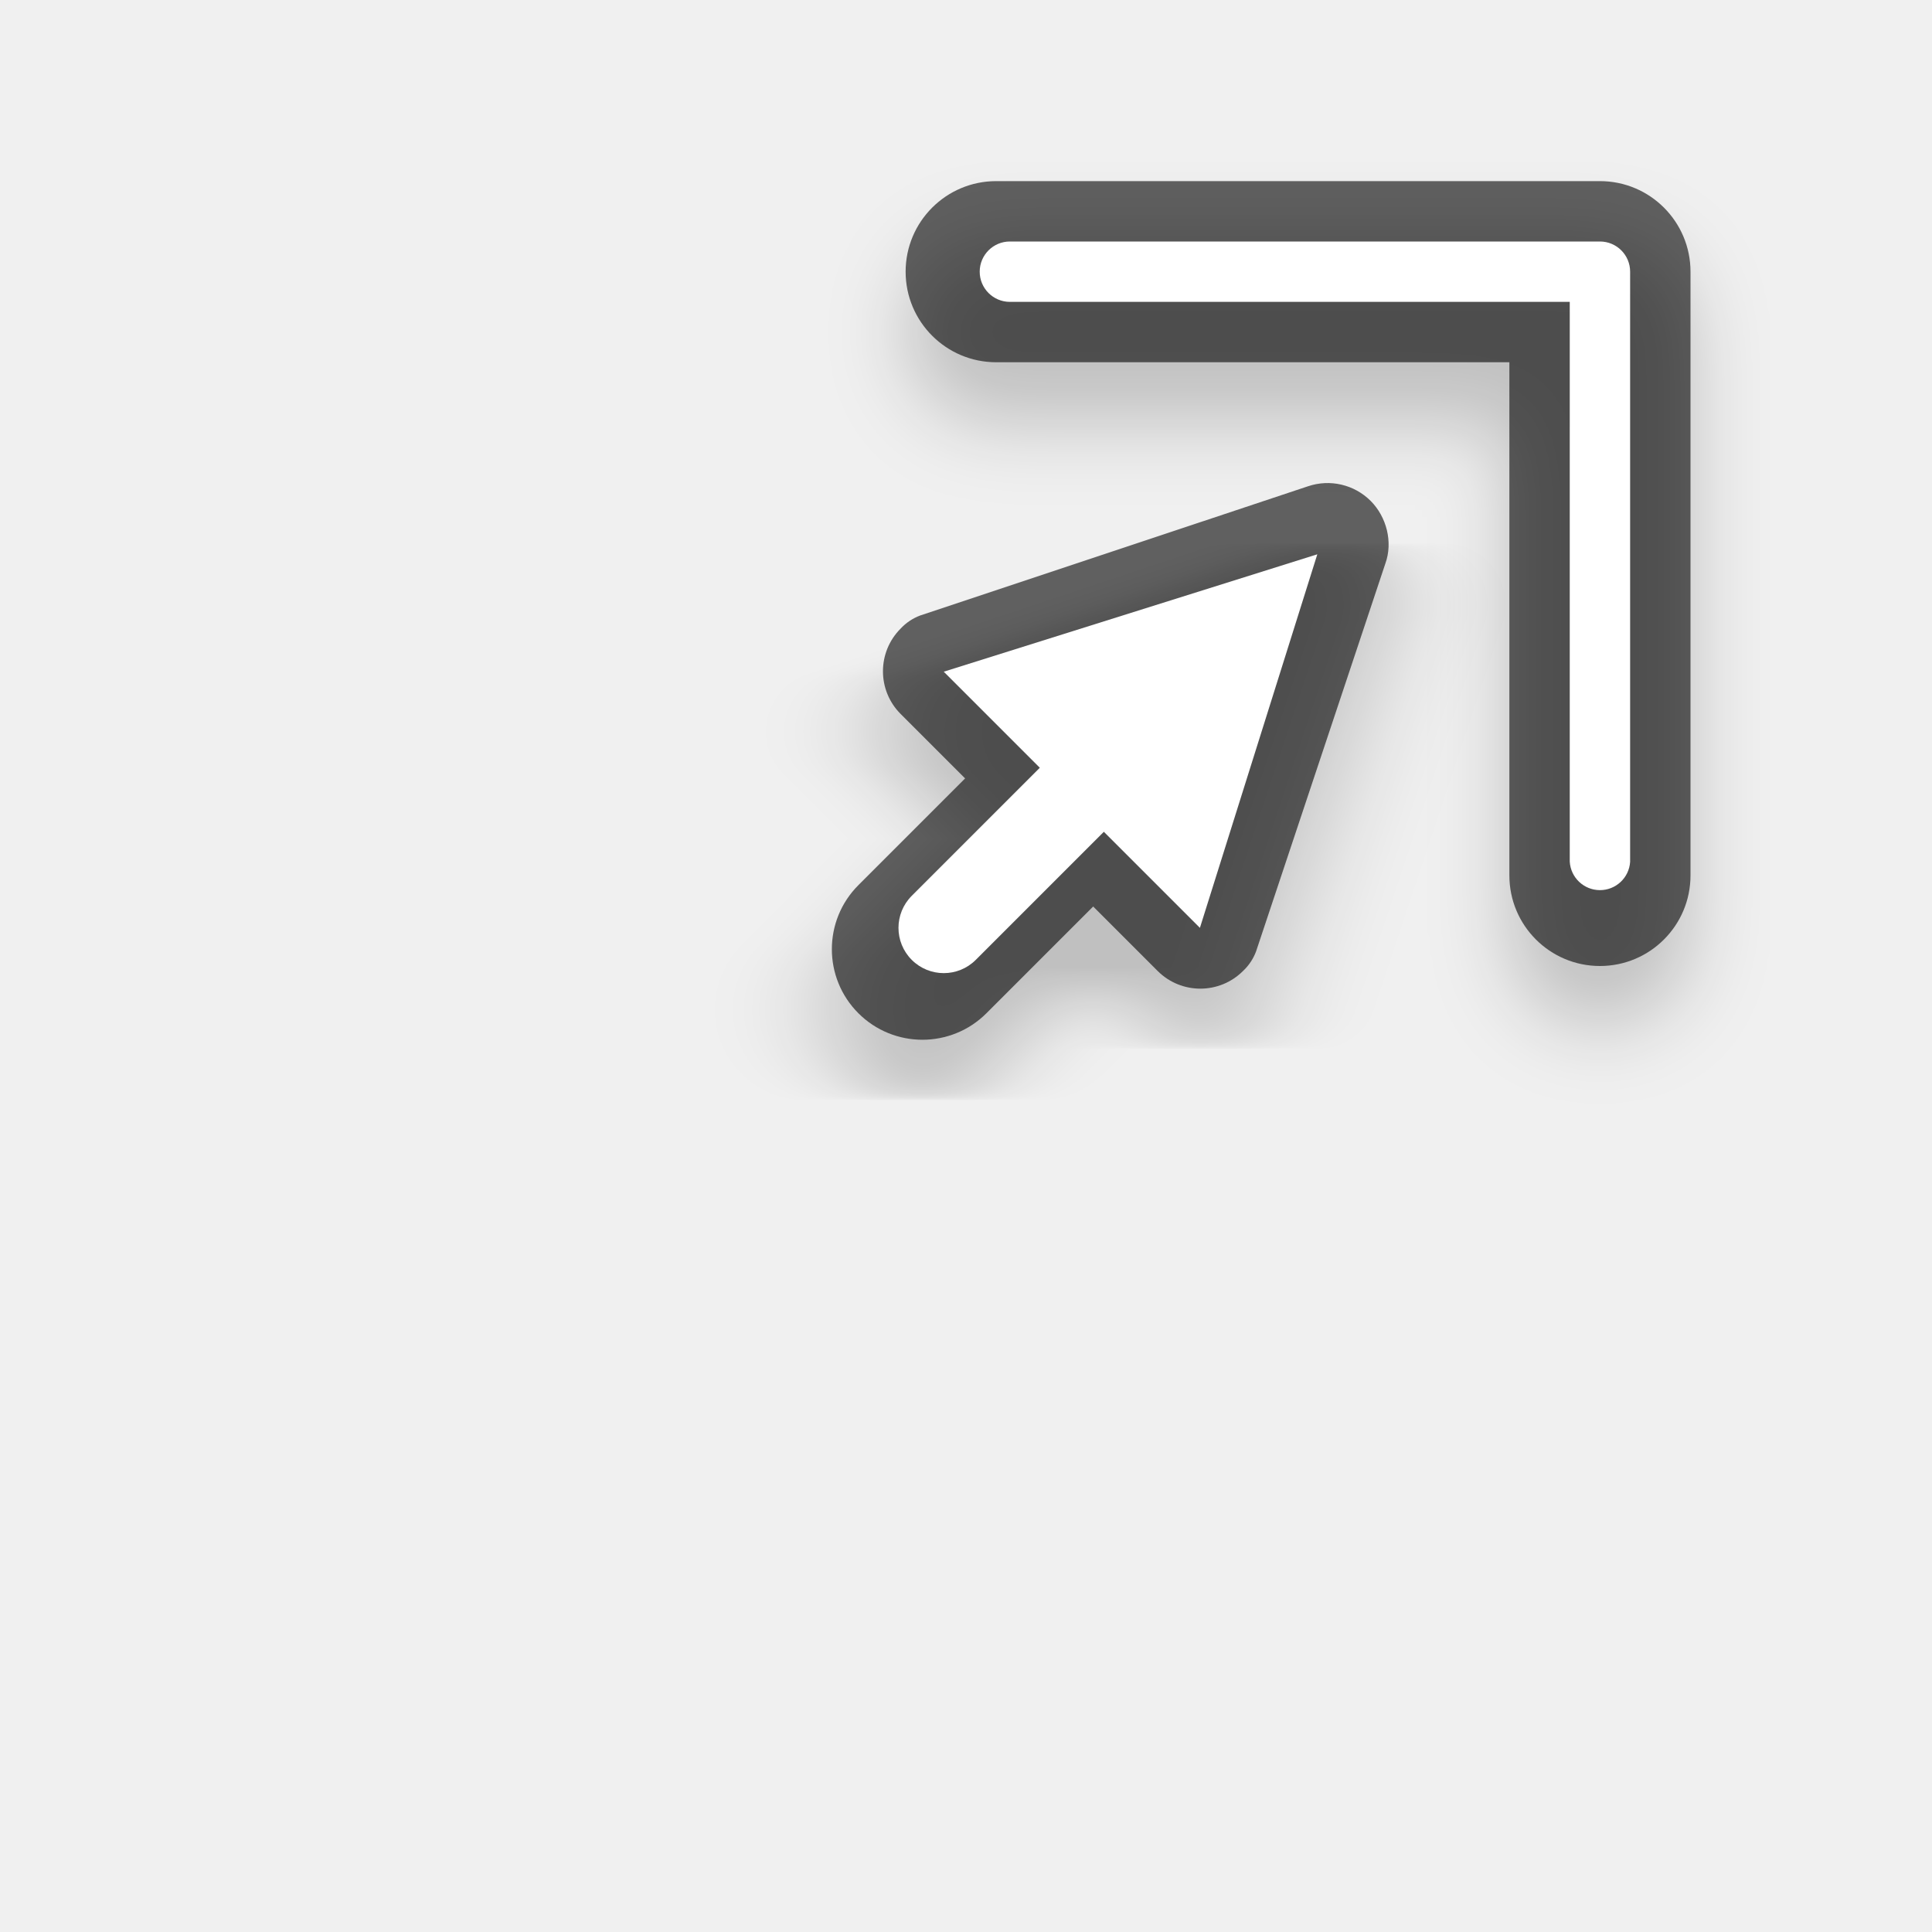
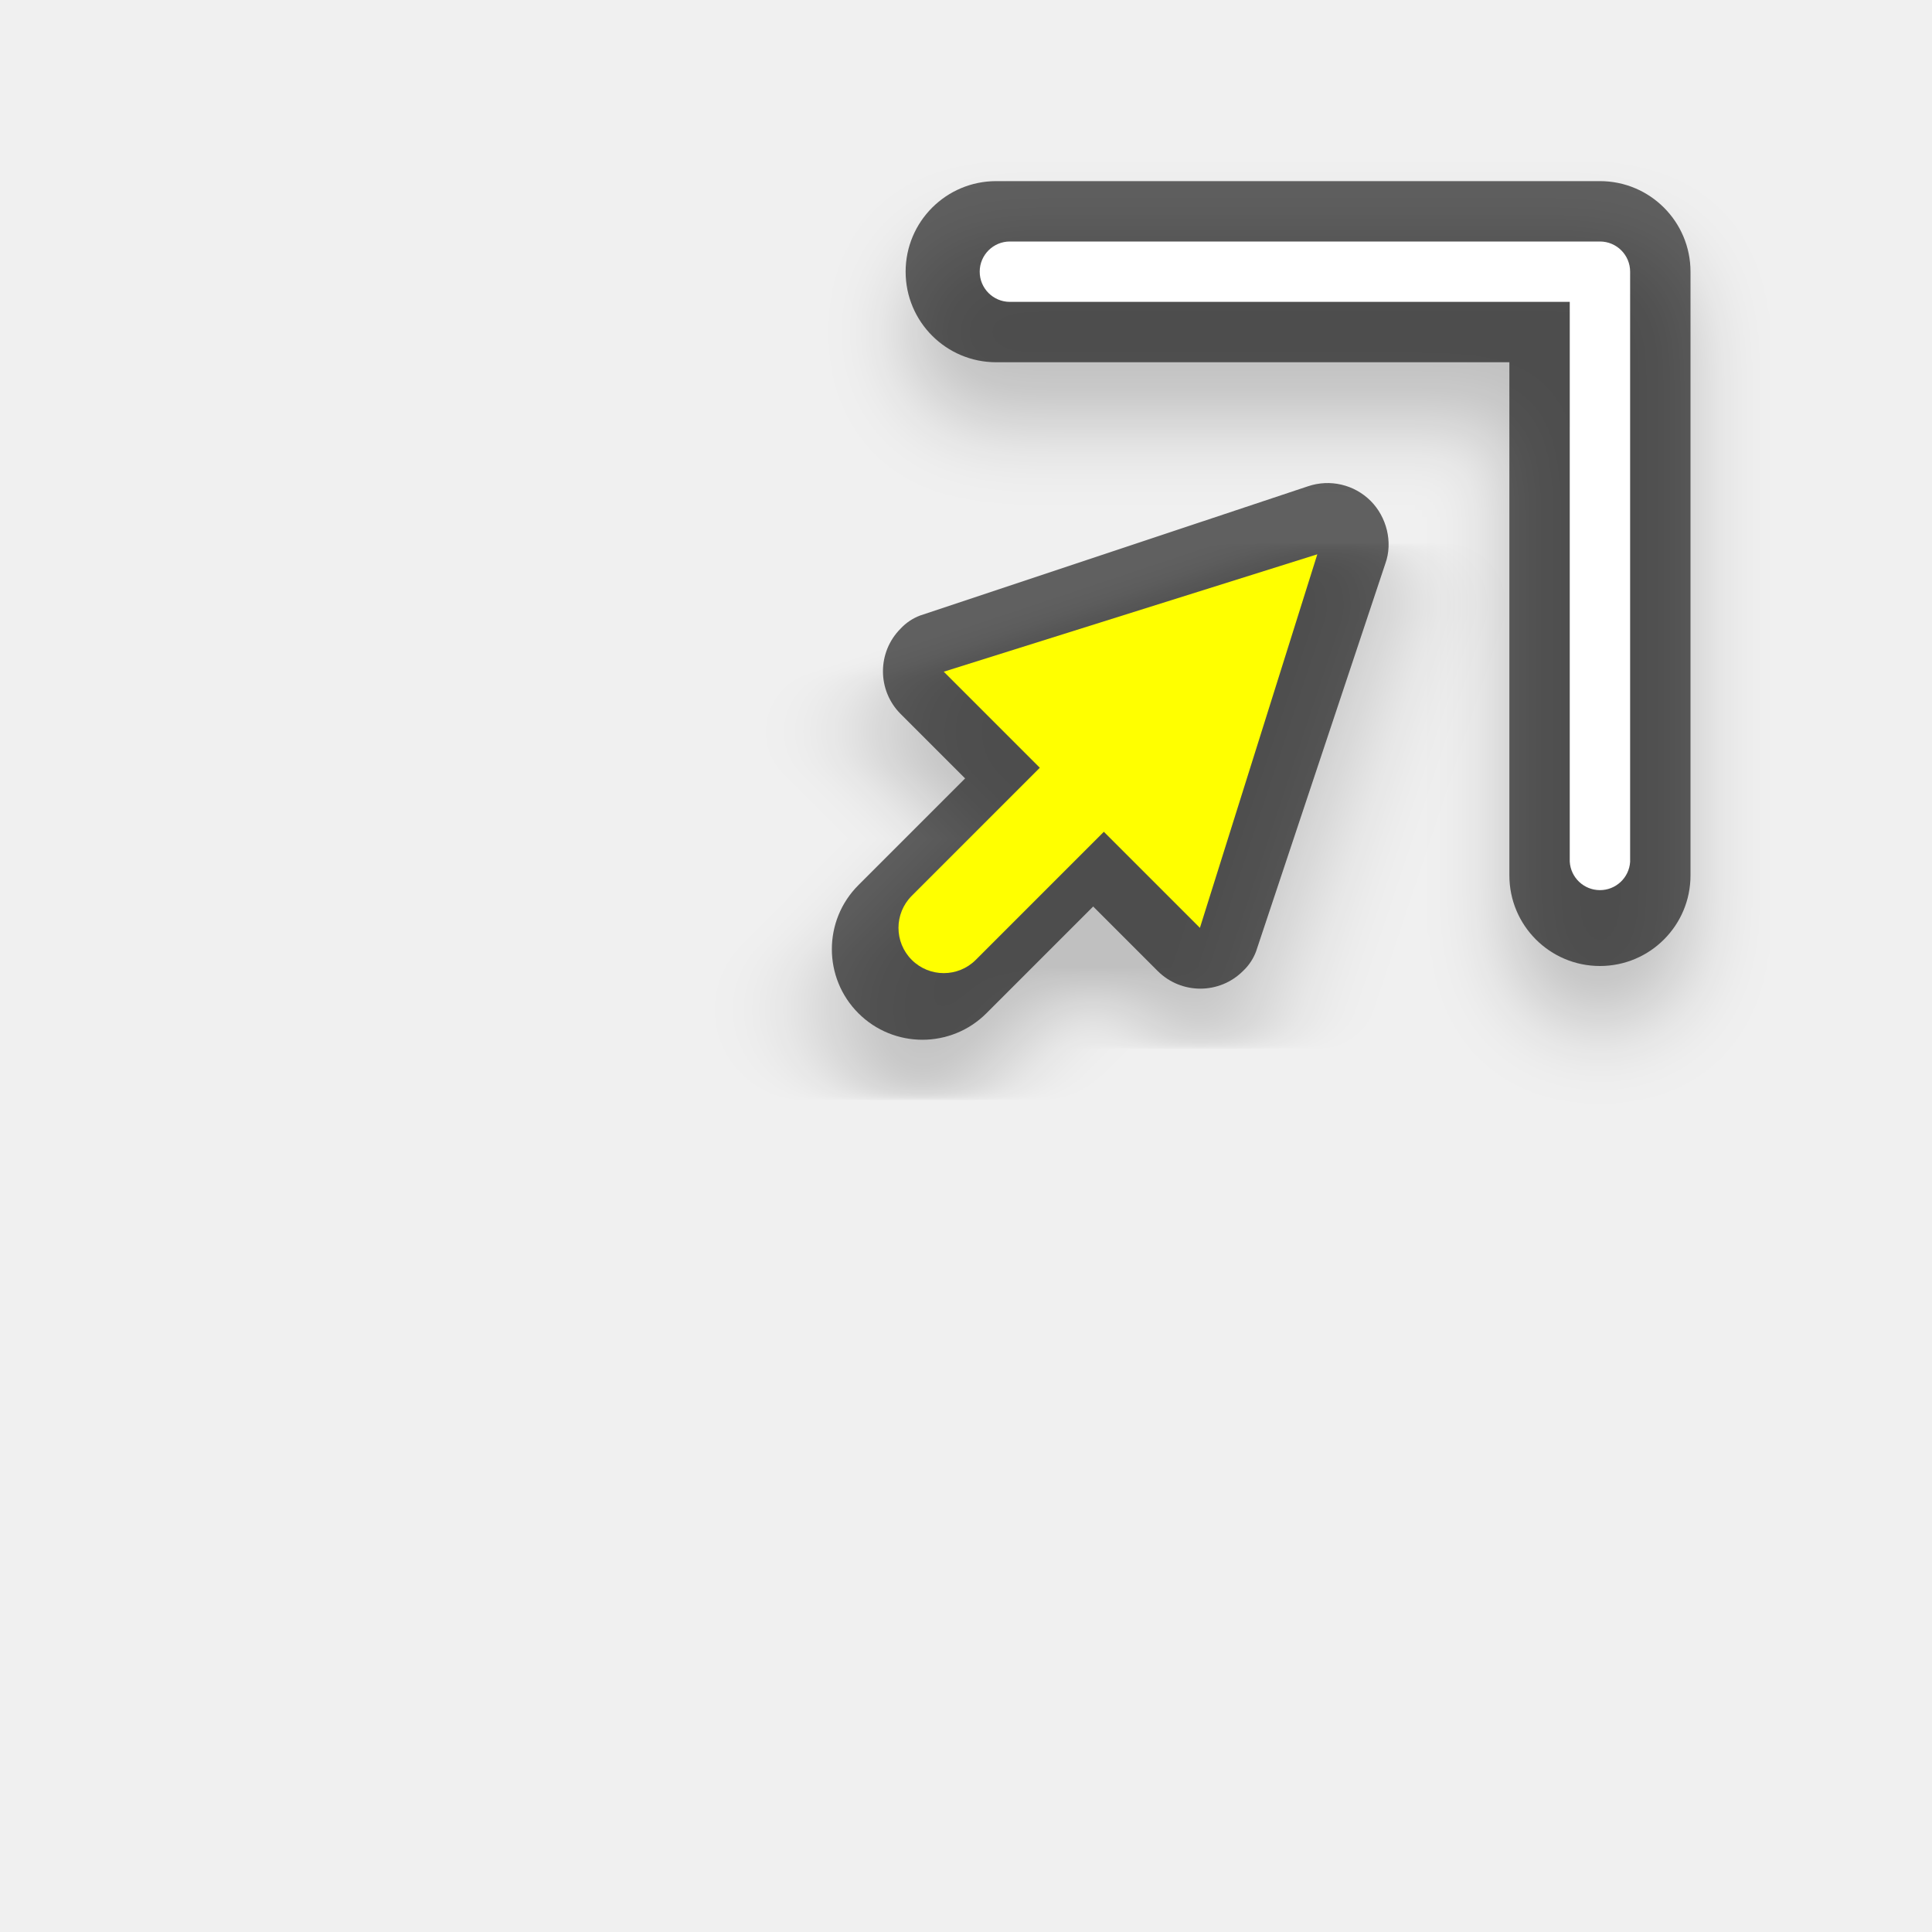
<svg xmlns="http://www.w3.org/2000/svg" id="svg11024" height="32" width="32">
  <filter id="filter7078" color-interpolation-filters="sRGB">
    <feGaussianBlur id="feGaussianBlur7080" stdDeviation=".657" />
  </filter>
  <g id="g82689" transform="matrix(-1 0 0 1 361 -996.362)">
    <path id="path83693" d="m334.5 1000.362a1.5 1.5 0 0 0 -1.5 1.5v10a1.5 1.5 0 0 0 3 0v-8.5h8.5a1.5 1.5 0 0 0 0-3z" filter="url(#filter7078)" opacity=".2" />
    <path id="path82685" d="m334.5 999.362a1.5 1.5 0 0 0 -1.5 1.5v10a1.5 1.5 0 0 0 3 0v-8.5h8.5a1.5 1.5 0 0 0 0-3z" opacity=".6" />
    <path id="path82687" d="m334.5 1000.362a.5.5 0 0 0 -.5.5v9.776a.501.501 0 0 0 1-.004v-9.272h9.275a.5.5 0 0 0 -.004-1h-9.271z" fill="#fff" />
  </g>
  <g id="g82697" transform="matrix(-.7071068 -.7071068 -.7071068 .7071068 759.4416 -671.1662)">
    <path id="path84681" d="m39.793 1002.113c-.373 0-.746.22-.906.563l-3.027 6.054a.85.85 0 0 0 -.077.383 1 1 0 0 0 1 1h1.51v2.5a1.5 1.5 0 0 0 3 0v-2.5h1.51a1 1 0 0 0 1-1 .85.85 0 0 0 -.076-.383l-3.028-6.054a1.01 1.01 0 0 0 -.906-.563" filter="url(#filter7078)" opacity=".2" />
    <path id="path82693" d="m40.5 1001.406c-.373 0-.746.22-.906.563l-3.027 6.054a.85.85 0 0 0 -.077.383 1 1 0 0 0 1 1h1.51v2.5a1.5 1.5 0 0 0 3 0v-2.5h1.51a1 1 0 0 0 1-1 .85.85 0 0 0 -.076-.383l-3.028-6.054a1.01 1.01 0 0 0 -.906-.563" opacity=".6" />
-     <path id="path82695" d="m40.5 1002.656-3 5.75h2.25v3a.75.75 0 0 0 .75.75.75.75 0 0 0 .75-.75v-3h2.25z" fill="#fff" />
+     <path id="path82695" d="m40.5 1002.656-3 5.75h2.25v3a.75.75 0 0 0 .75.75.75.75 0 0 0 .75-.75v-3h2.25z" fill="#ff0" />
  </g>
  <path id="hotspot" d="m-5.5 26.5h1v1h-1z" display="none" fill="#333" stroke-width="1.076" transform="rotate(-90)" />
</svg>
